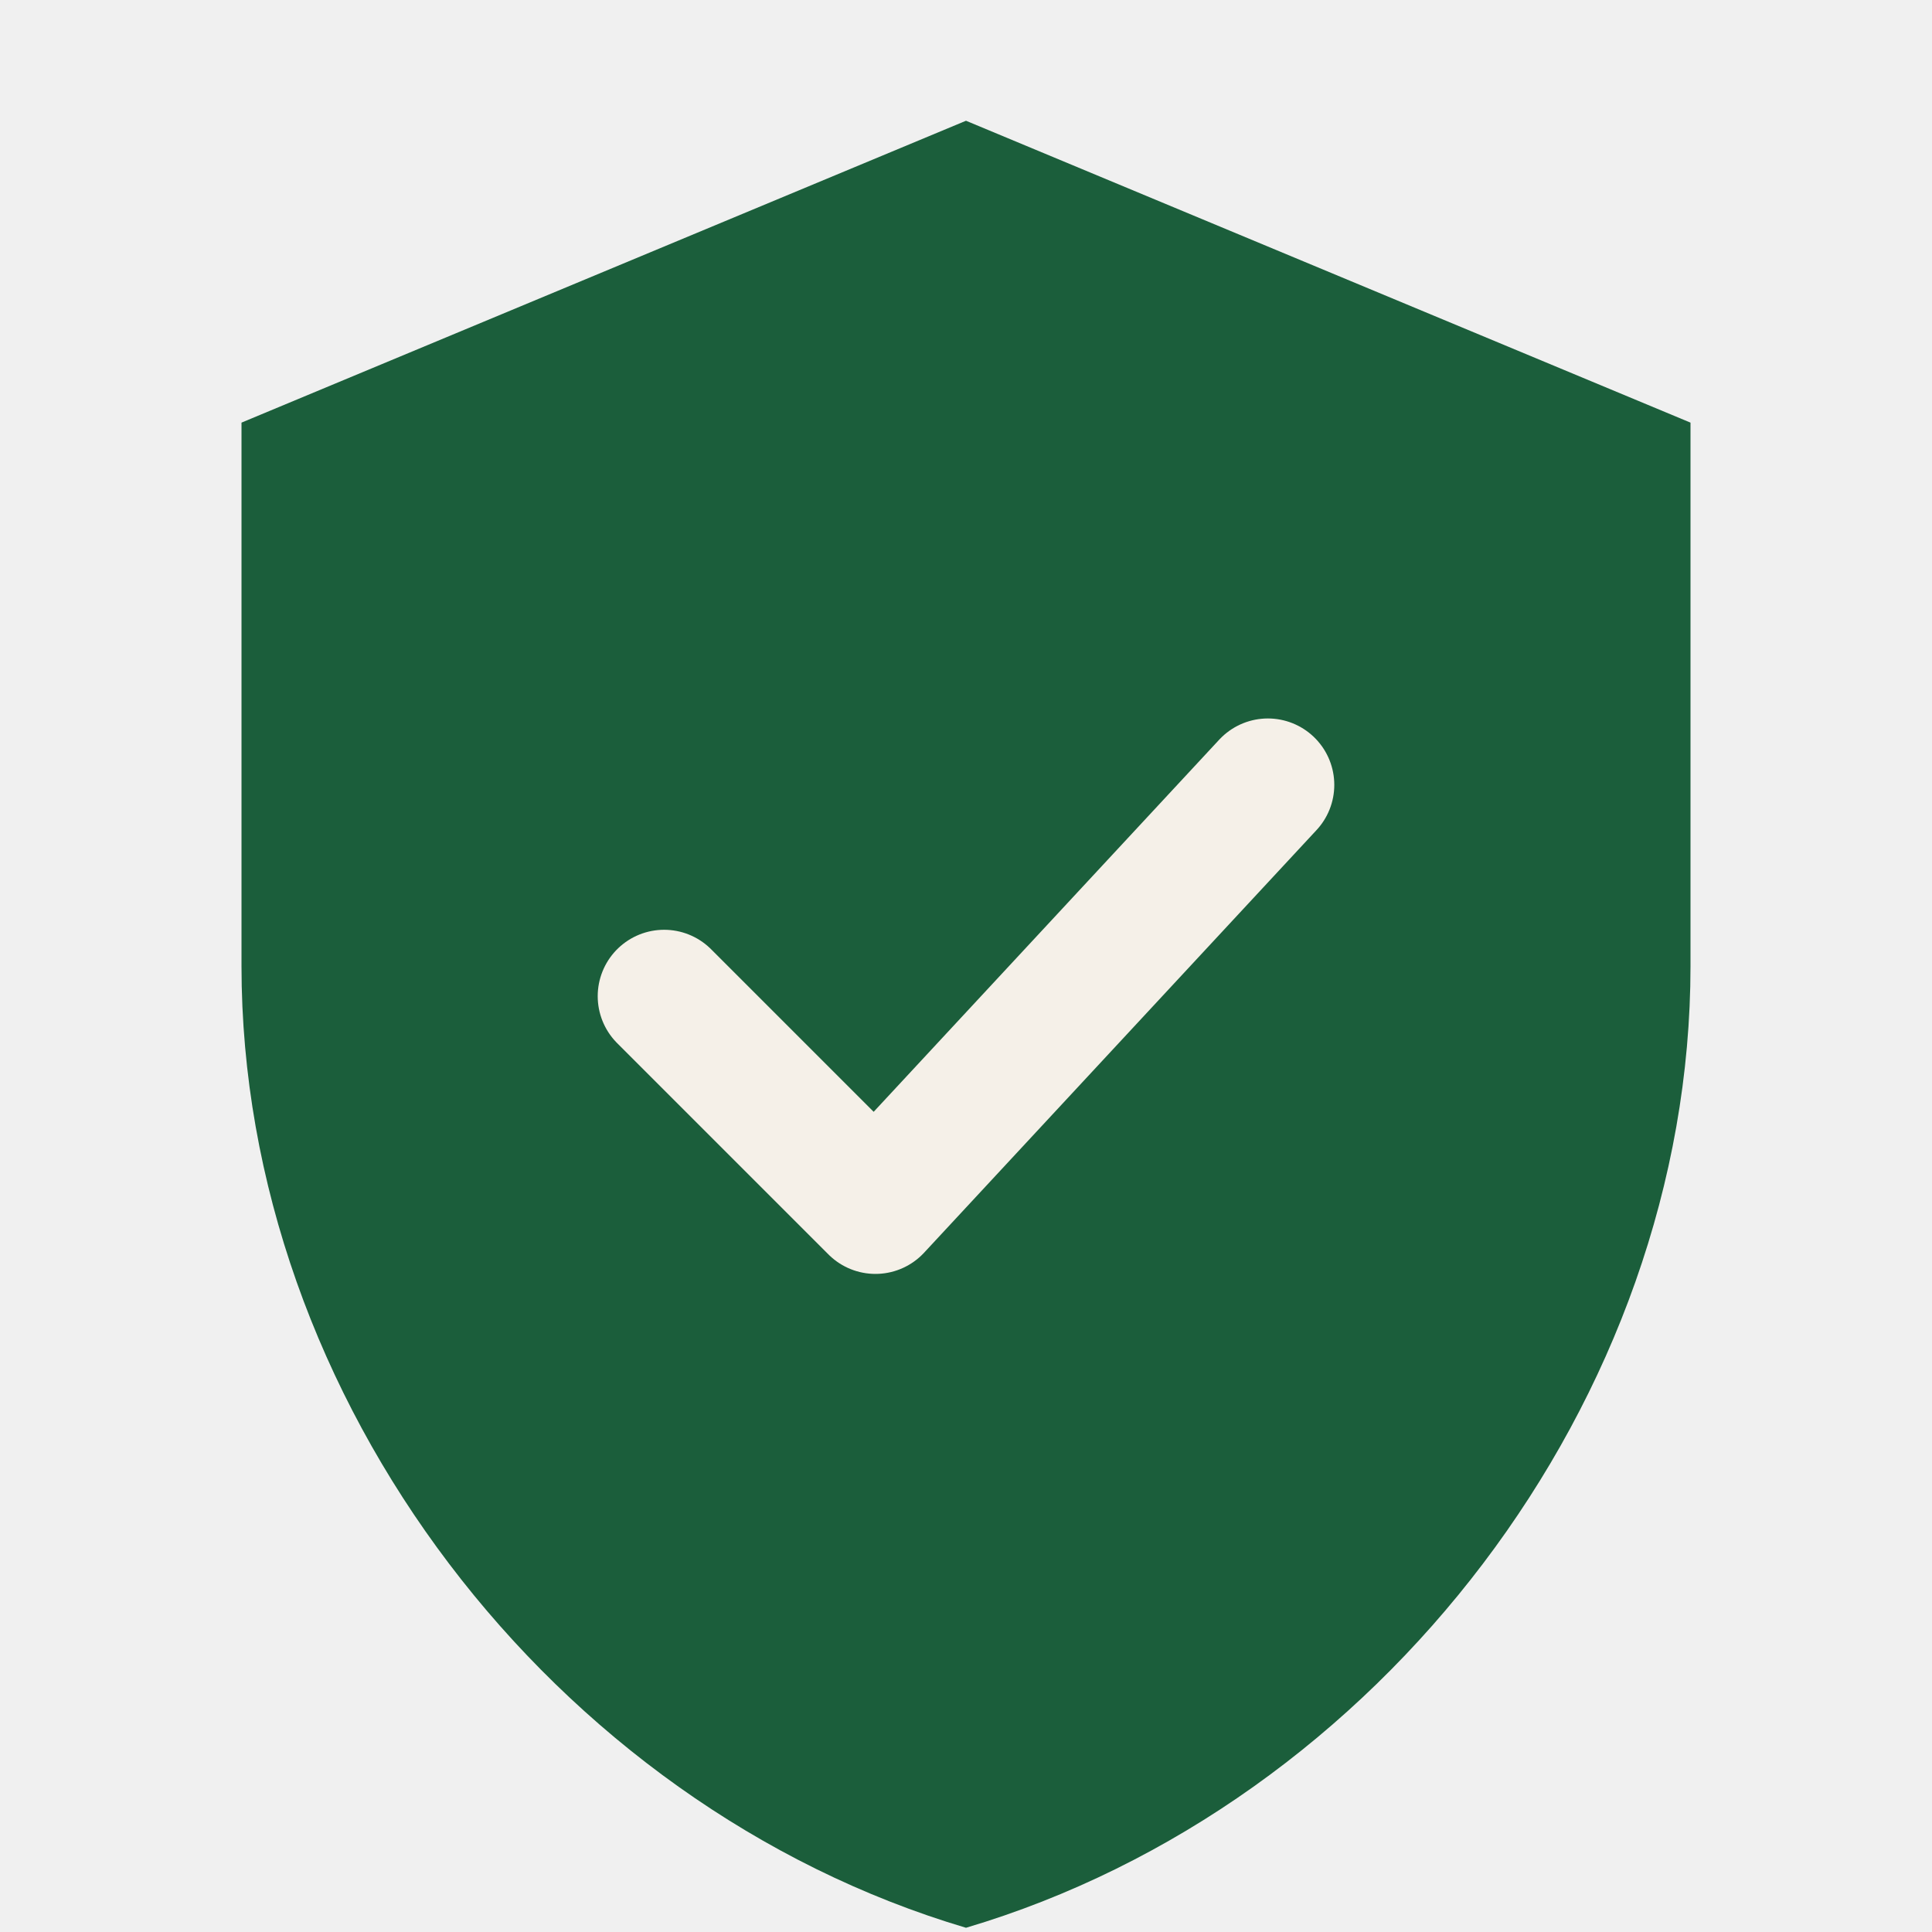
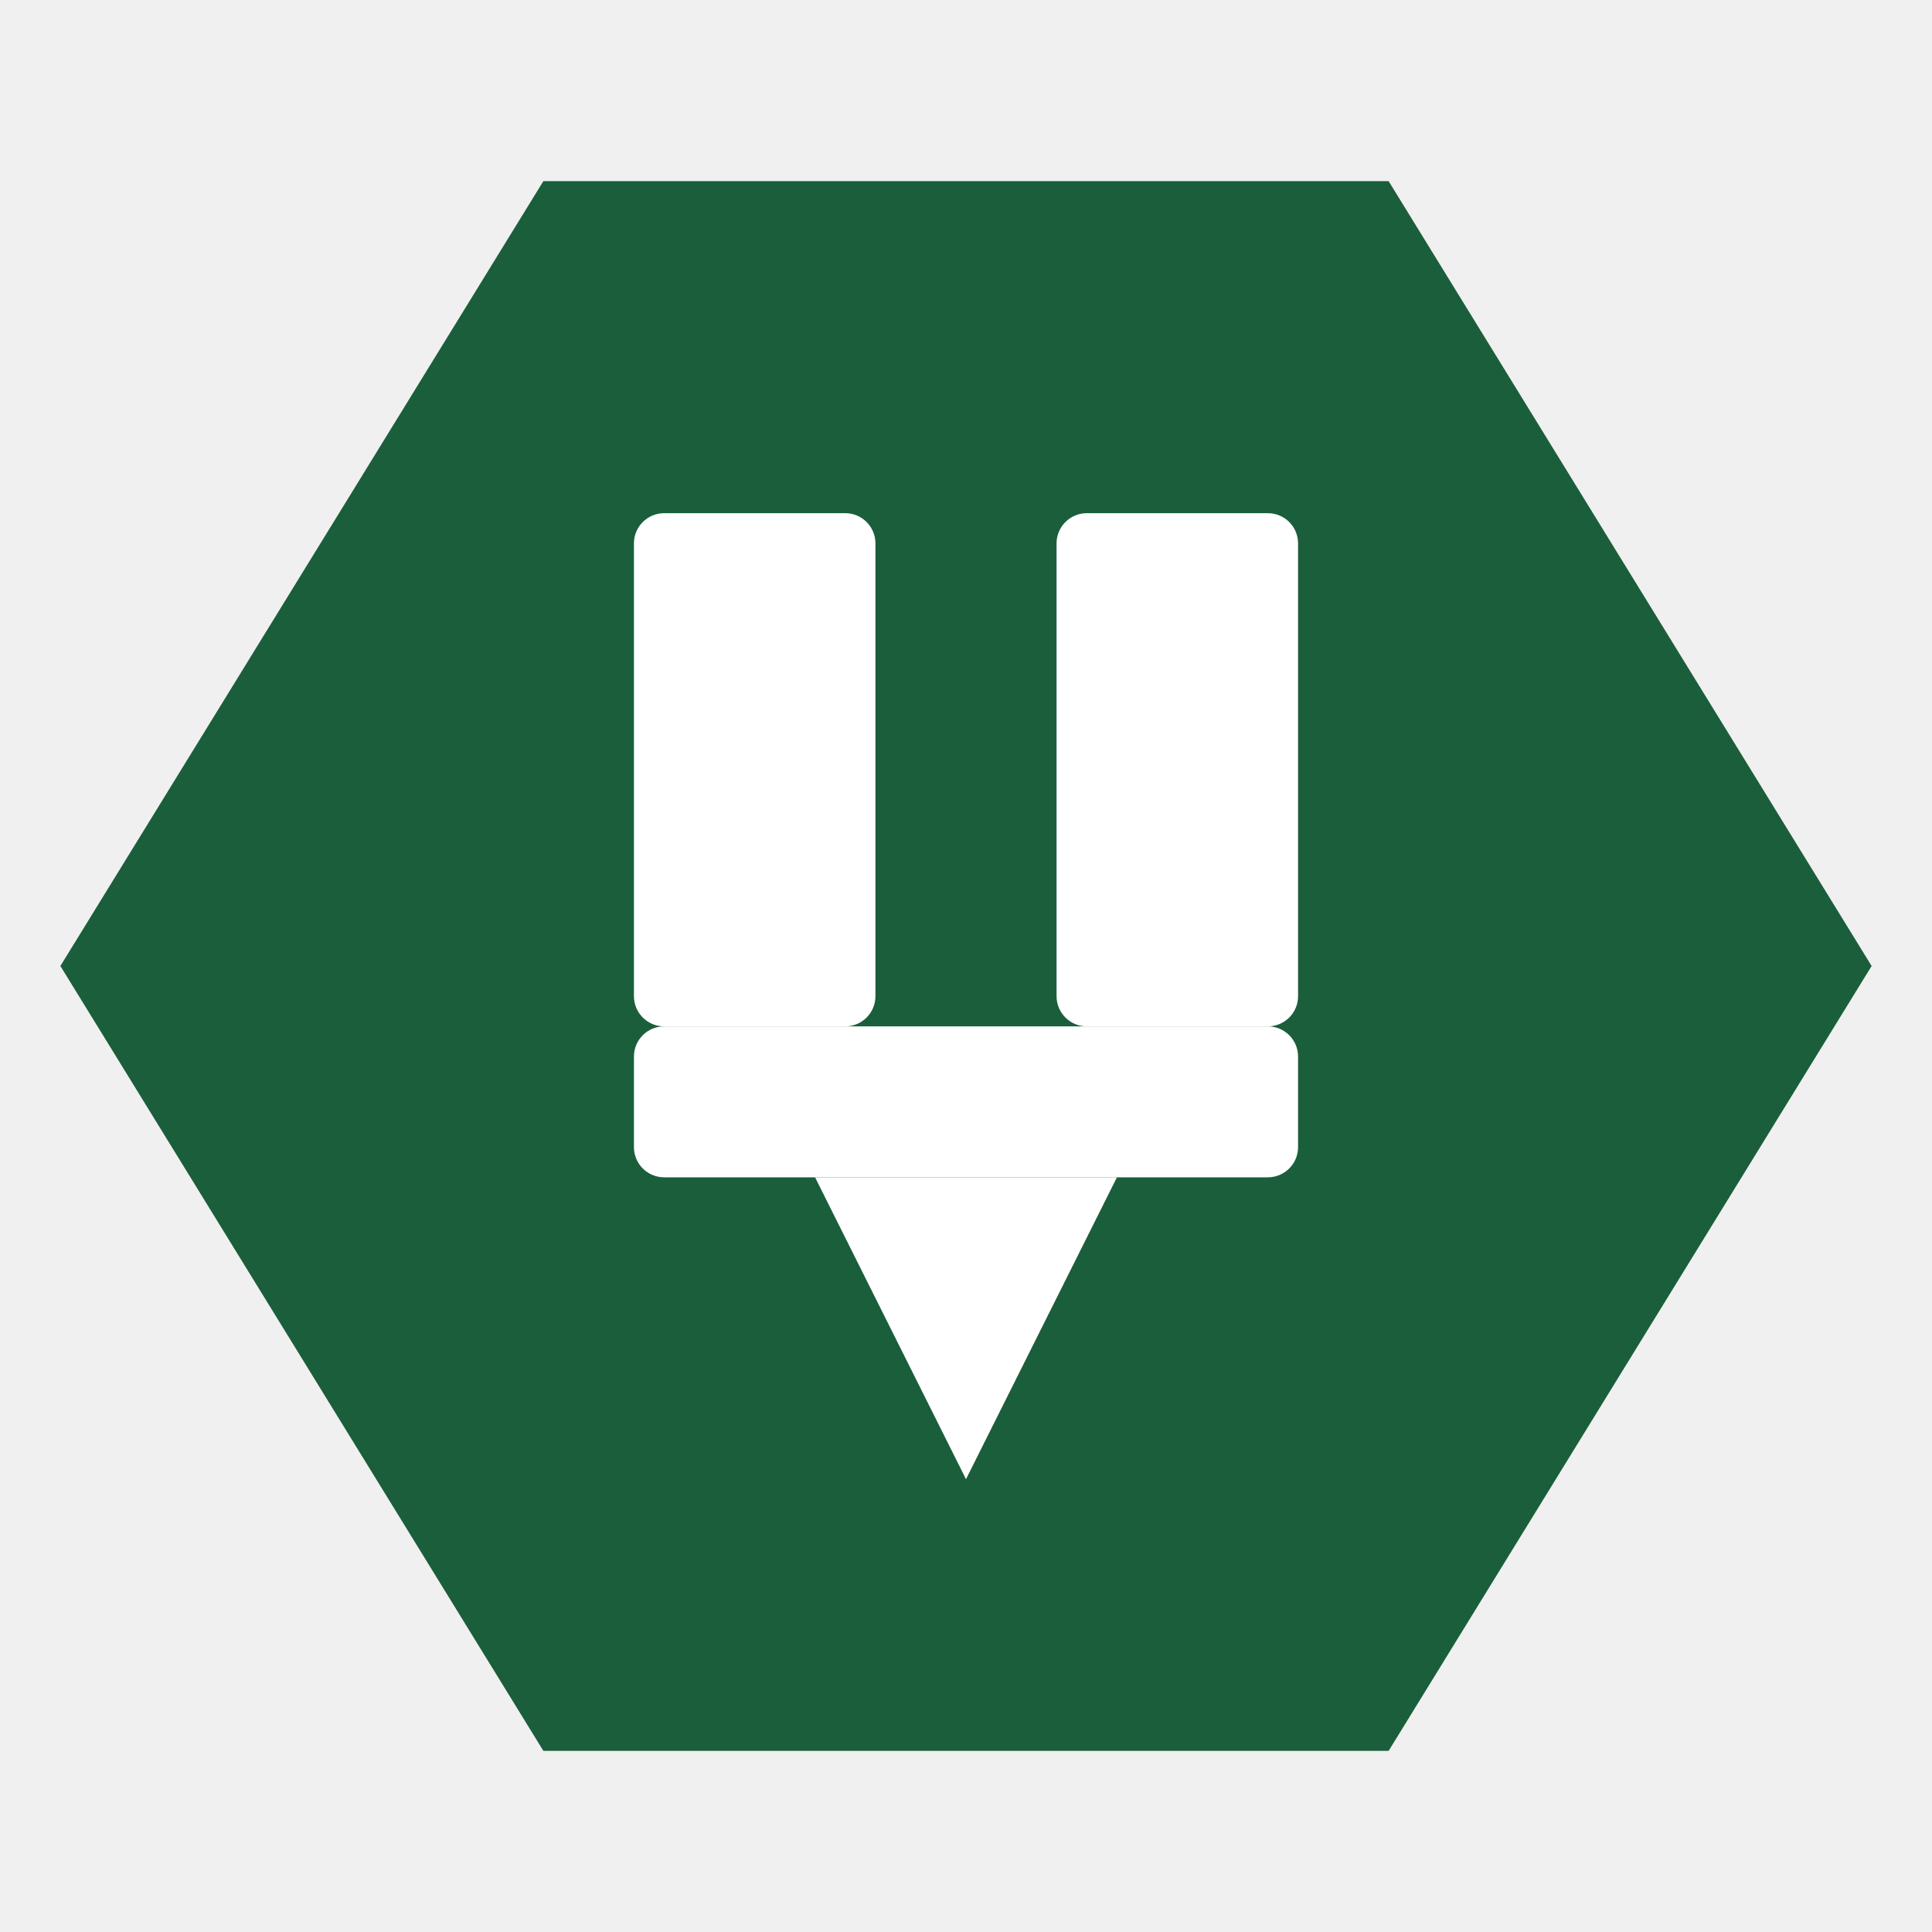
- <svg xmlns="http://www.w3.org/2000/svg" viewBox="0 0 32 32" fill="none">
-   <path d="M16 2L4 7v9c0 7.18 5.16 13.9 12 15.93C22.84 29.9 28 23.18 28 16V7L16 2Z" fill="#1B5E3B" />
-   <path d="M11 16.5l3.5 3.5 6.5-7" stroke="#F5F0E8" stroke-width="2.2" stroke-linecap="round" stroke-linejoin="round" />
+ <svg xmlns="http://www.w3.org/2000/svg" viewBox="0 0 32 32">
+   <path d="M9 3 L23 3 L31 16 L23 29 L9 29 L1 16 Z" fill="#1B5E3B" />
+   <rect x="10.5" y="8.5" width="4" height="8.5" rx="0.5" fill="white" />
+   <rect x="17.5" y="8.5" width="4" height="8.5" rx="0.5" fill="white" />
+   <rect x="10.5" y="17" width="11" height="2.5" rx="0.5" fill="white" />
+   <path d="M13.5 19.5 L16 24.5 L18.5 19.5 Z" fill="white" />
</svg>
